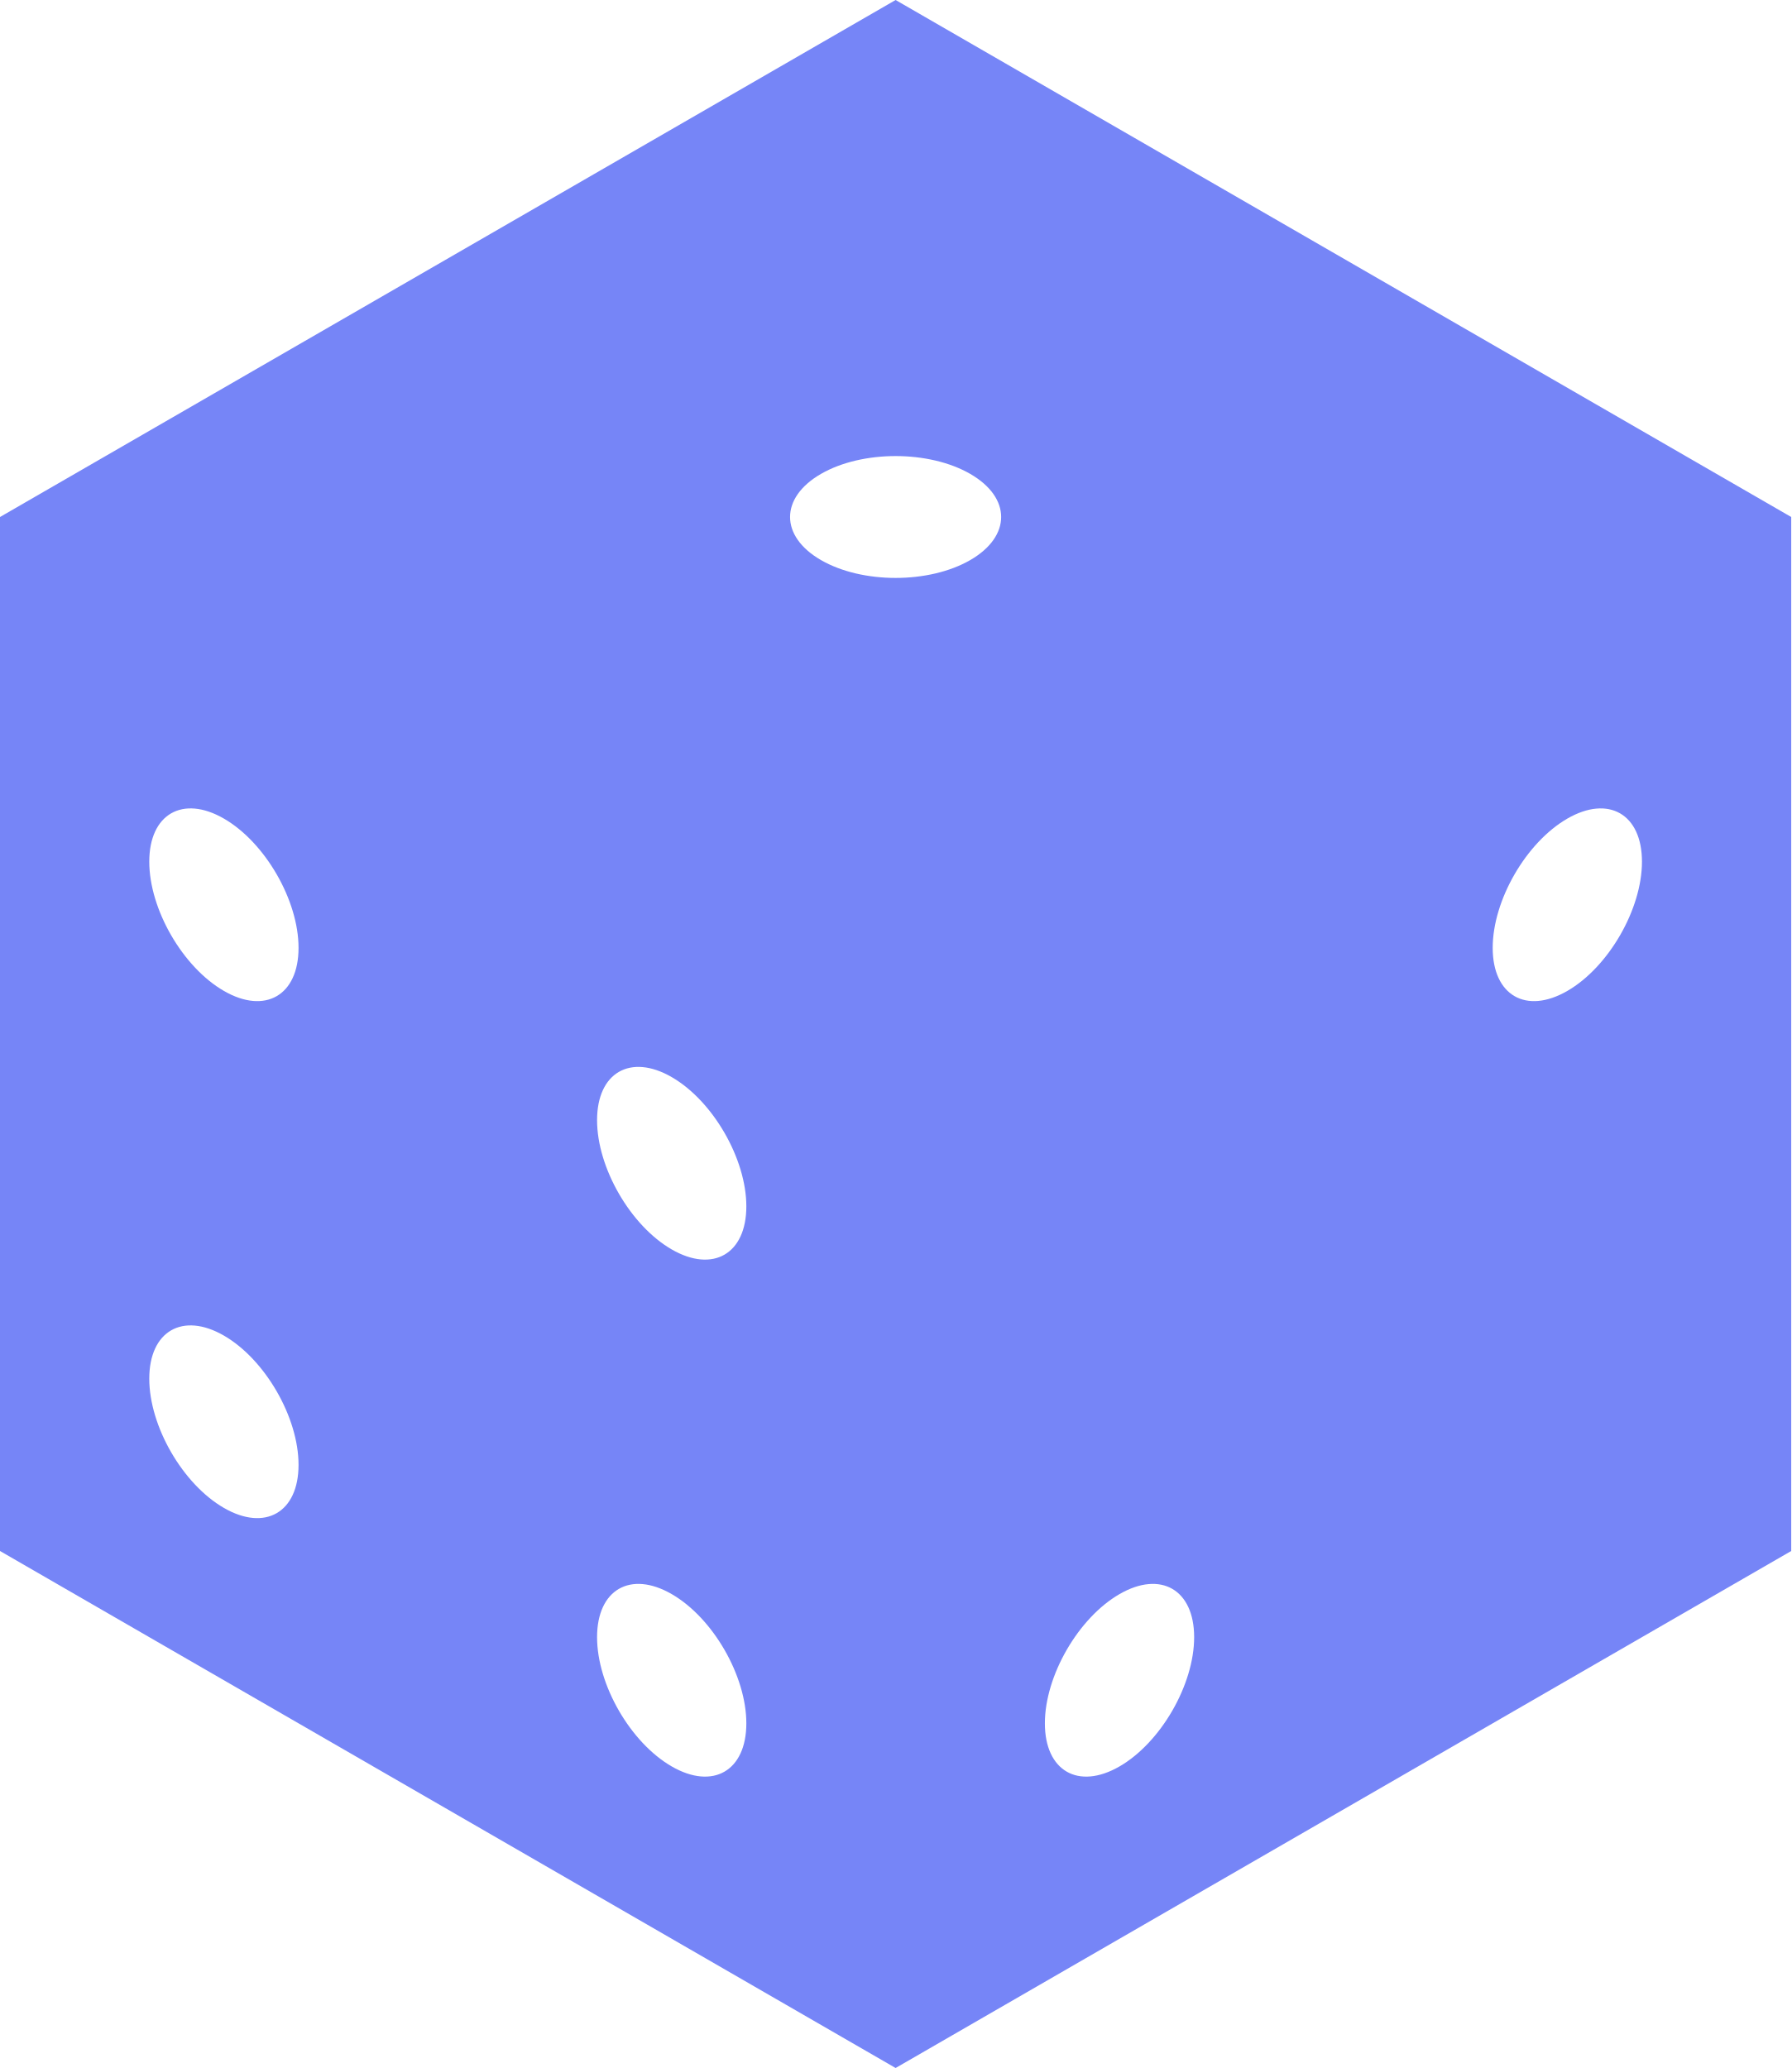
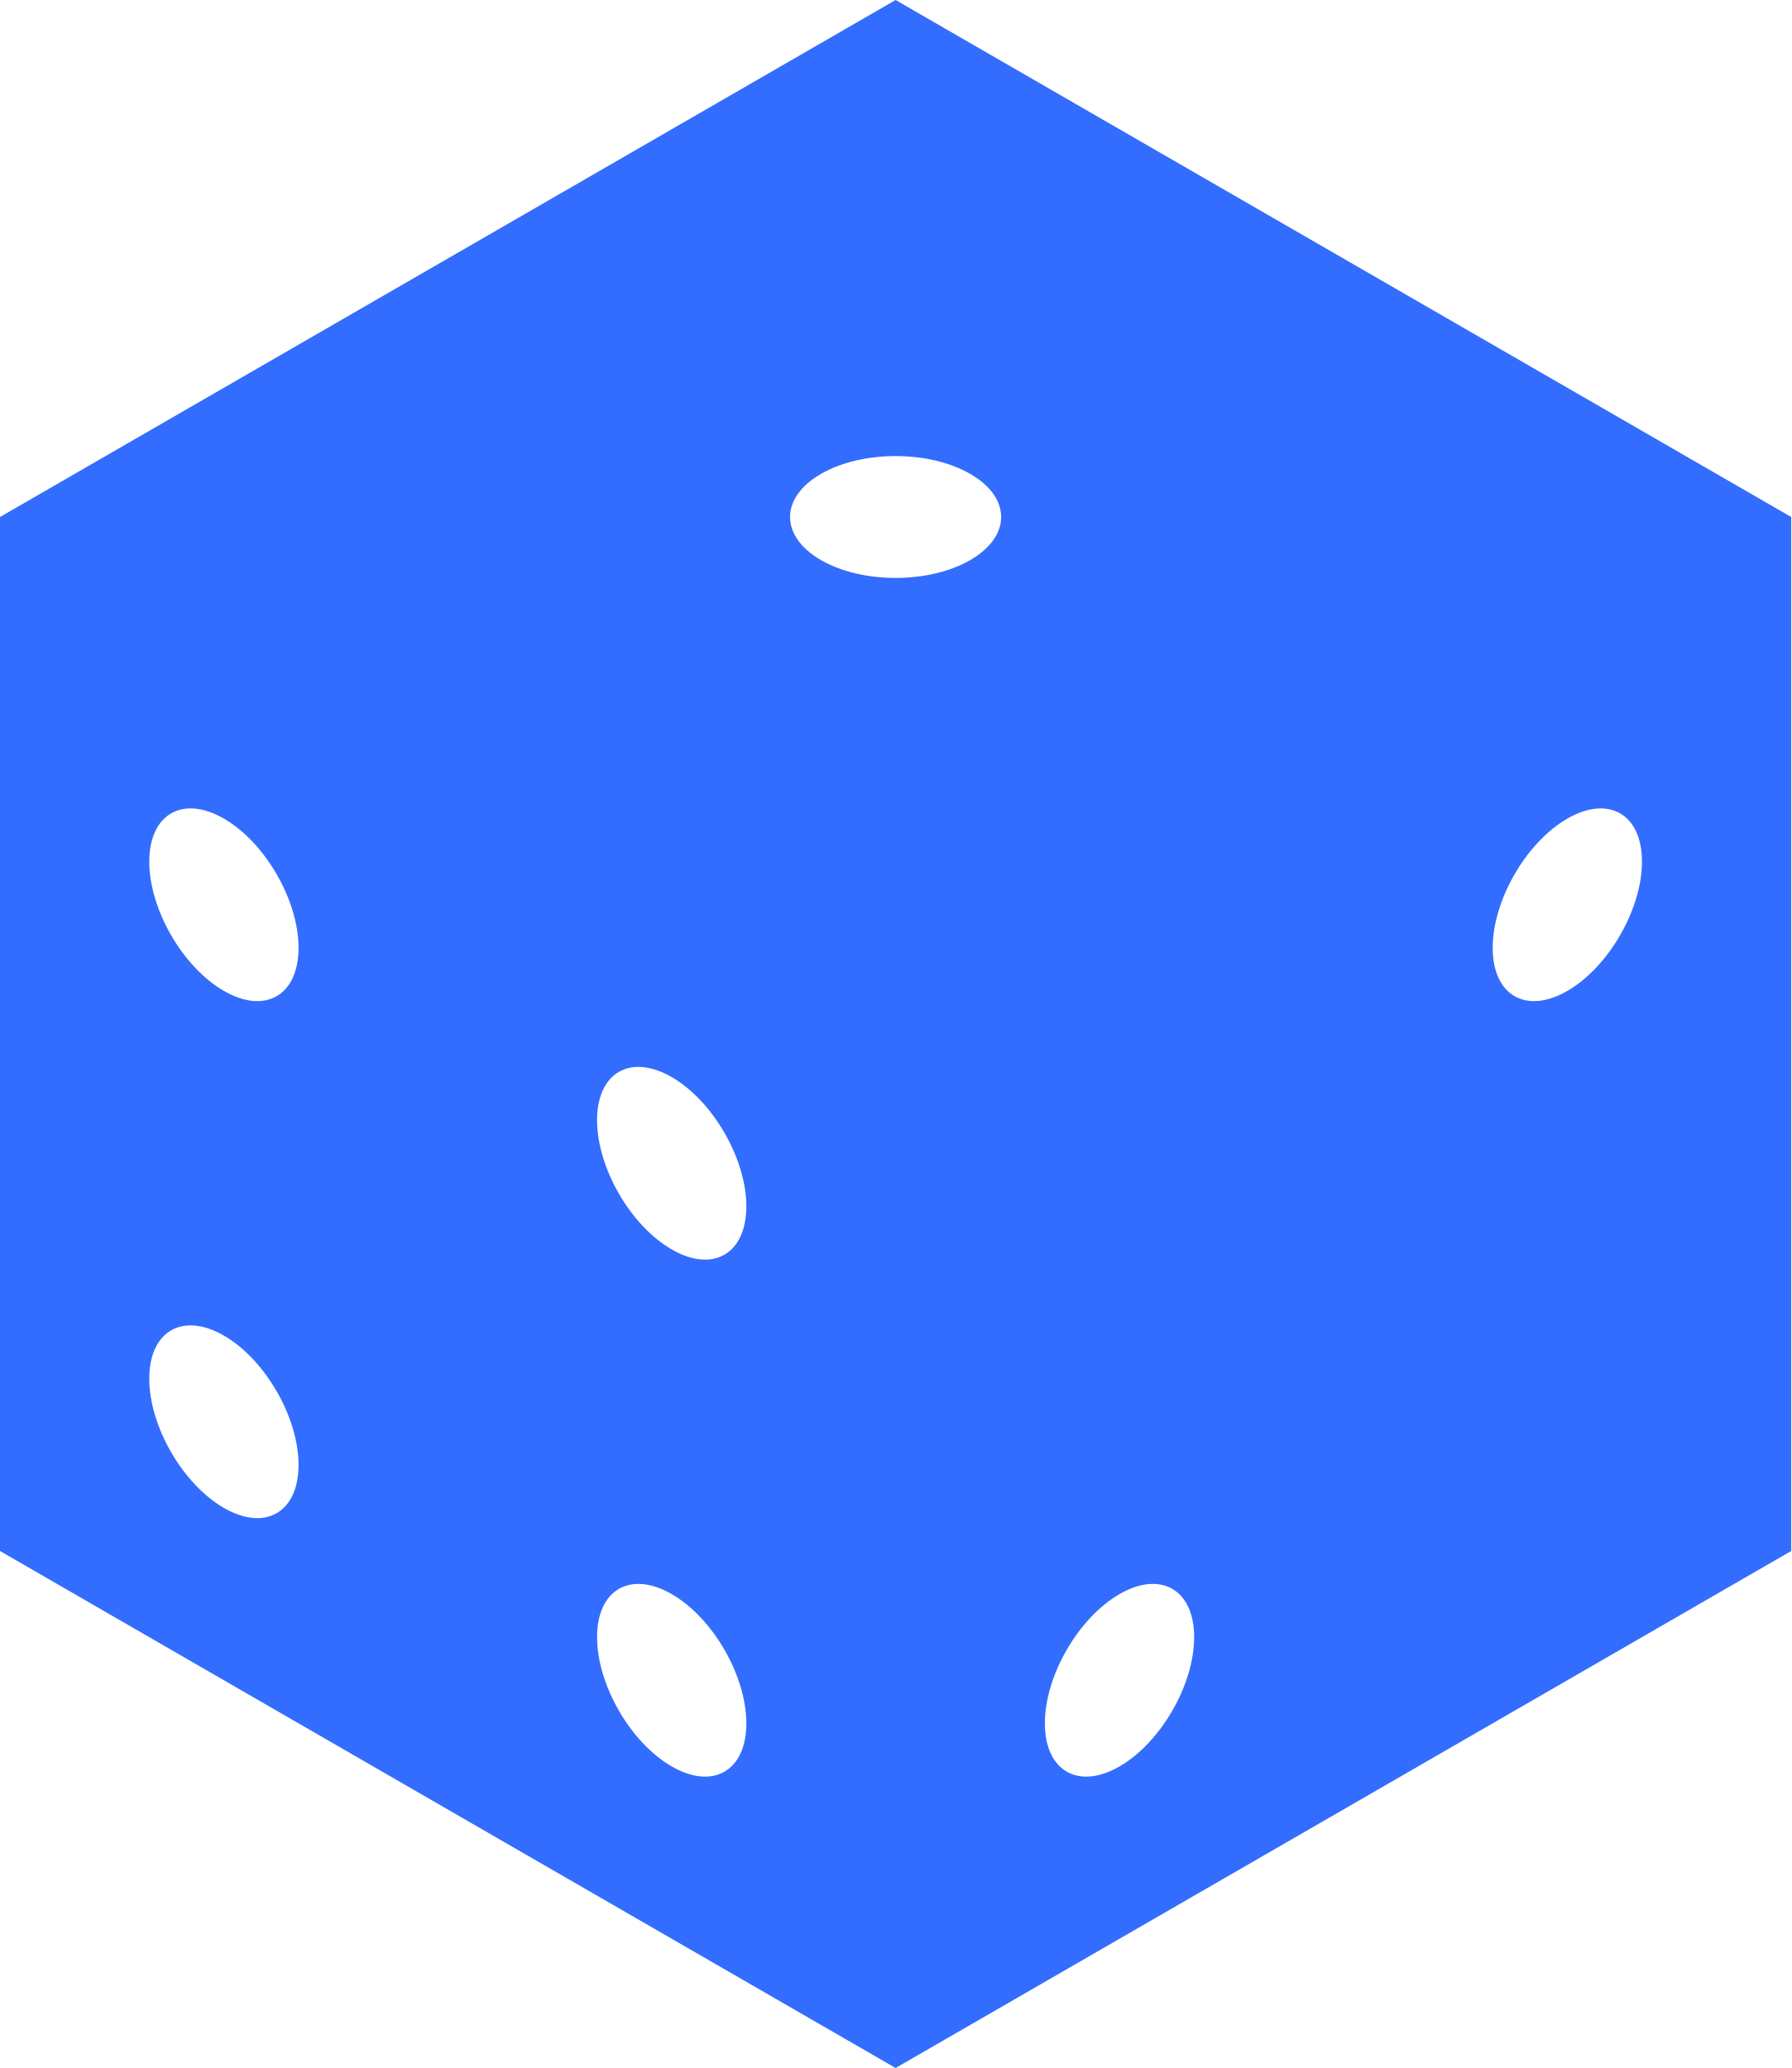
<svg xmlns="http://www.w3.org/2000/svg" id="uuid-fce29d9e-389d-4949-ac10-1482b33139ad" data-name="Layer_2" width="81.406" height="94" viewBox="0 0 81.406 94">
  <defs>
    <style>
			.uuid-b11404ff-d1e2-4de5-9da0-8d032d89cf84 {
- 				fill: #7685f7;
+ 				fill: #336dff;
			}
		</style>
  </defs>
  <g id="uuid-0dc76c93-ae72-40f4-9e8a-88177ac96884" data-name="Layer_2">
    <g id="uuid-7f6155d6-11ad-4b18-a2ea-5d042680a02d" data-name="Layer_3">
      <path class="uuid-b11404ff-d1e2-4de5-9da0-8d032d89cf84" d="M40.703,0L0,23.5v47l40.703,23.5,40.703-23.5V23.5L40.703,0ZM10.176,68.542c-1.873-1.082-3.392-3.712-3.392-5.875s1.519-3.04,3.392-1.958c1.873,1.082,3.392,3.712,3.392,5.875s-1.519,3.04-3.392,1.958ZM10.176,45.042c-1.873-1.081-3.392-3.712-3.392-5.875s1.519-3.04,3.392-1.958c1.873,1.082,3.392,3.712,3.392,5.875s-1.519,3.04-3.392,1.958ZM30.527,80.292c-1.873-1.081-3.392-3.712-3.392-5.875s1.519-3.04,3.392-1.958c1.873,1.081,3.392,3.712,3.392,5.875s-1.519,3.04-3.392,1.958ZM30.527,56.792c-1.873-1.081-3.392-3.712-3.392-5.875s1.519-3.04,3.392-1.958c1.873,1.081,3.392,3.712,3.392,5.875s-1.519,3.04-3.392,1.958ZM44.095,25.458c-1.873,1.082-4.911,1.082-6.784,0-1.873-1.081-1.873-2.835,0-3.917,1.873-1.081,4.91-1.081,6.784,0,1.873,1.082,1.873,2.835,0,3.917ZM50.879,80.292c-1.873,1.082-3.392.205-3.392-1.958s1.519-4.793,3.392-5.875c1.873-1.082,3.392-.205,3.392,1.958s-1.519,4.793-3.392,5.875ZM71.231,45.042c-1.873,1.082-3.392.205-3.392-1.958s1.519-4.793,3.392-5.875c1.873-1.081,3.392-.205,3.392,1.958s-1.519,4.793-3.392,5.875Z" />
    </g>
  </g>
</svg>
